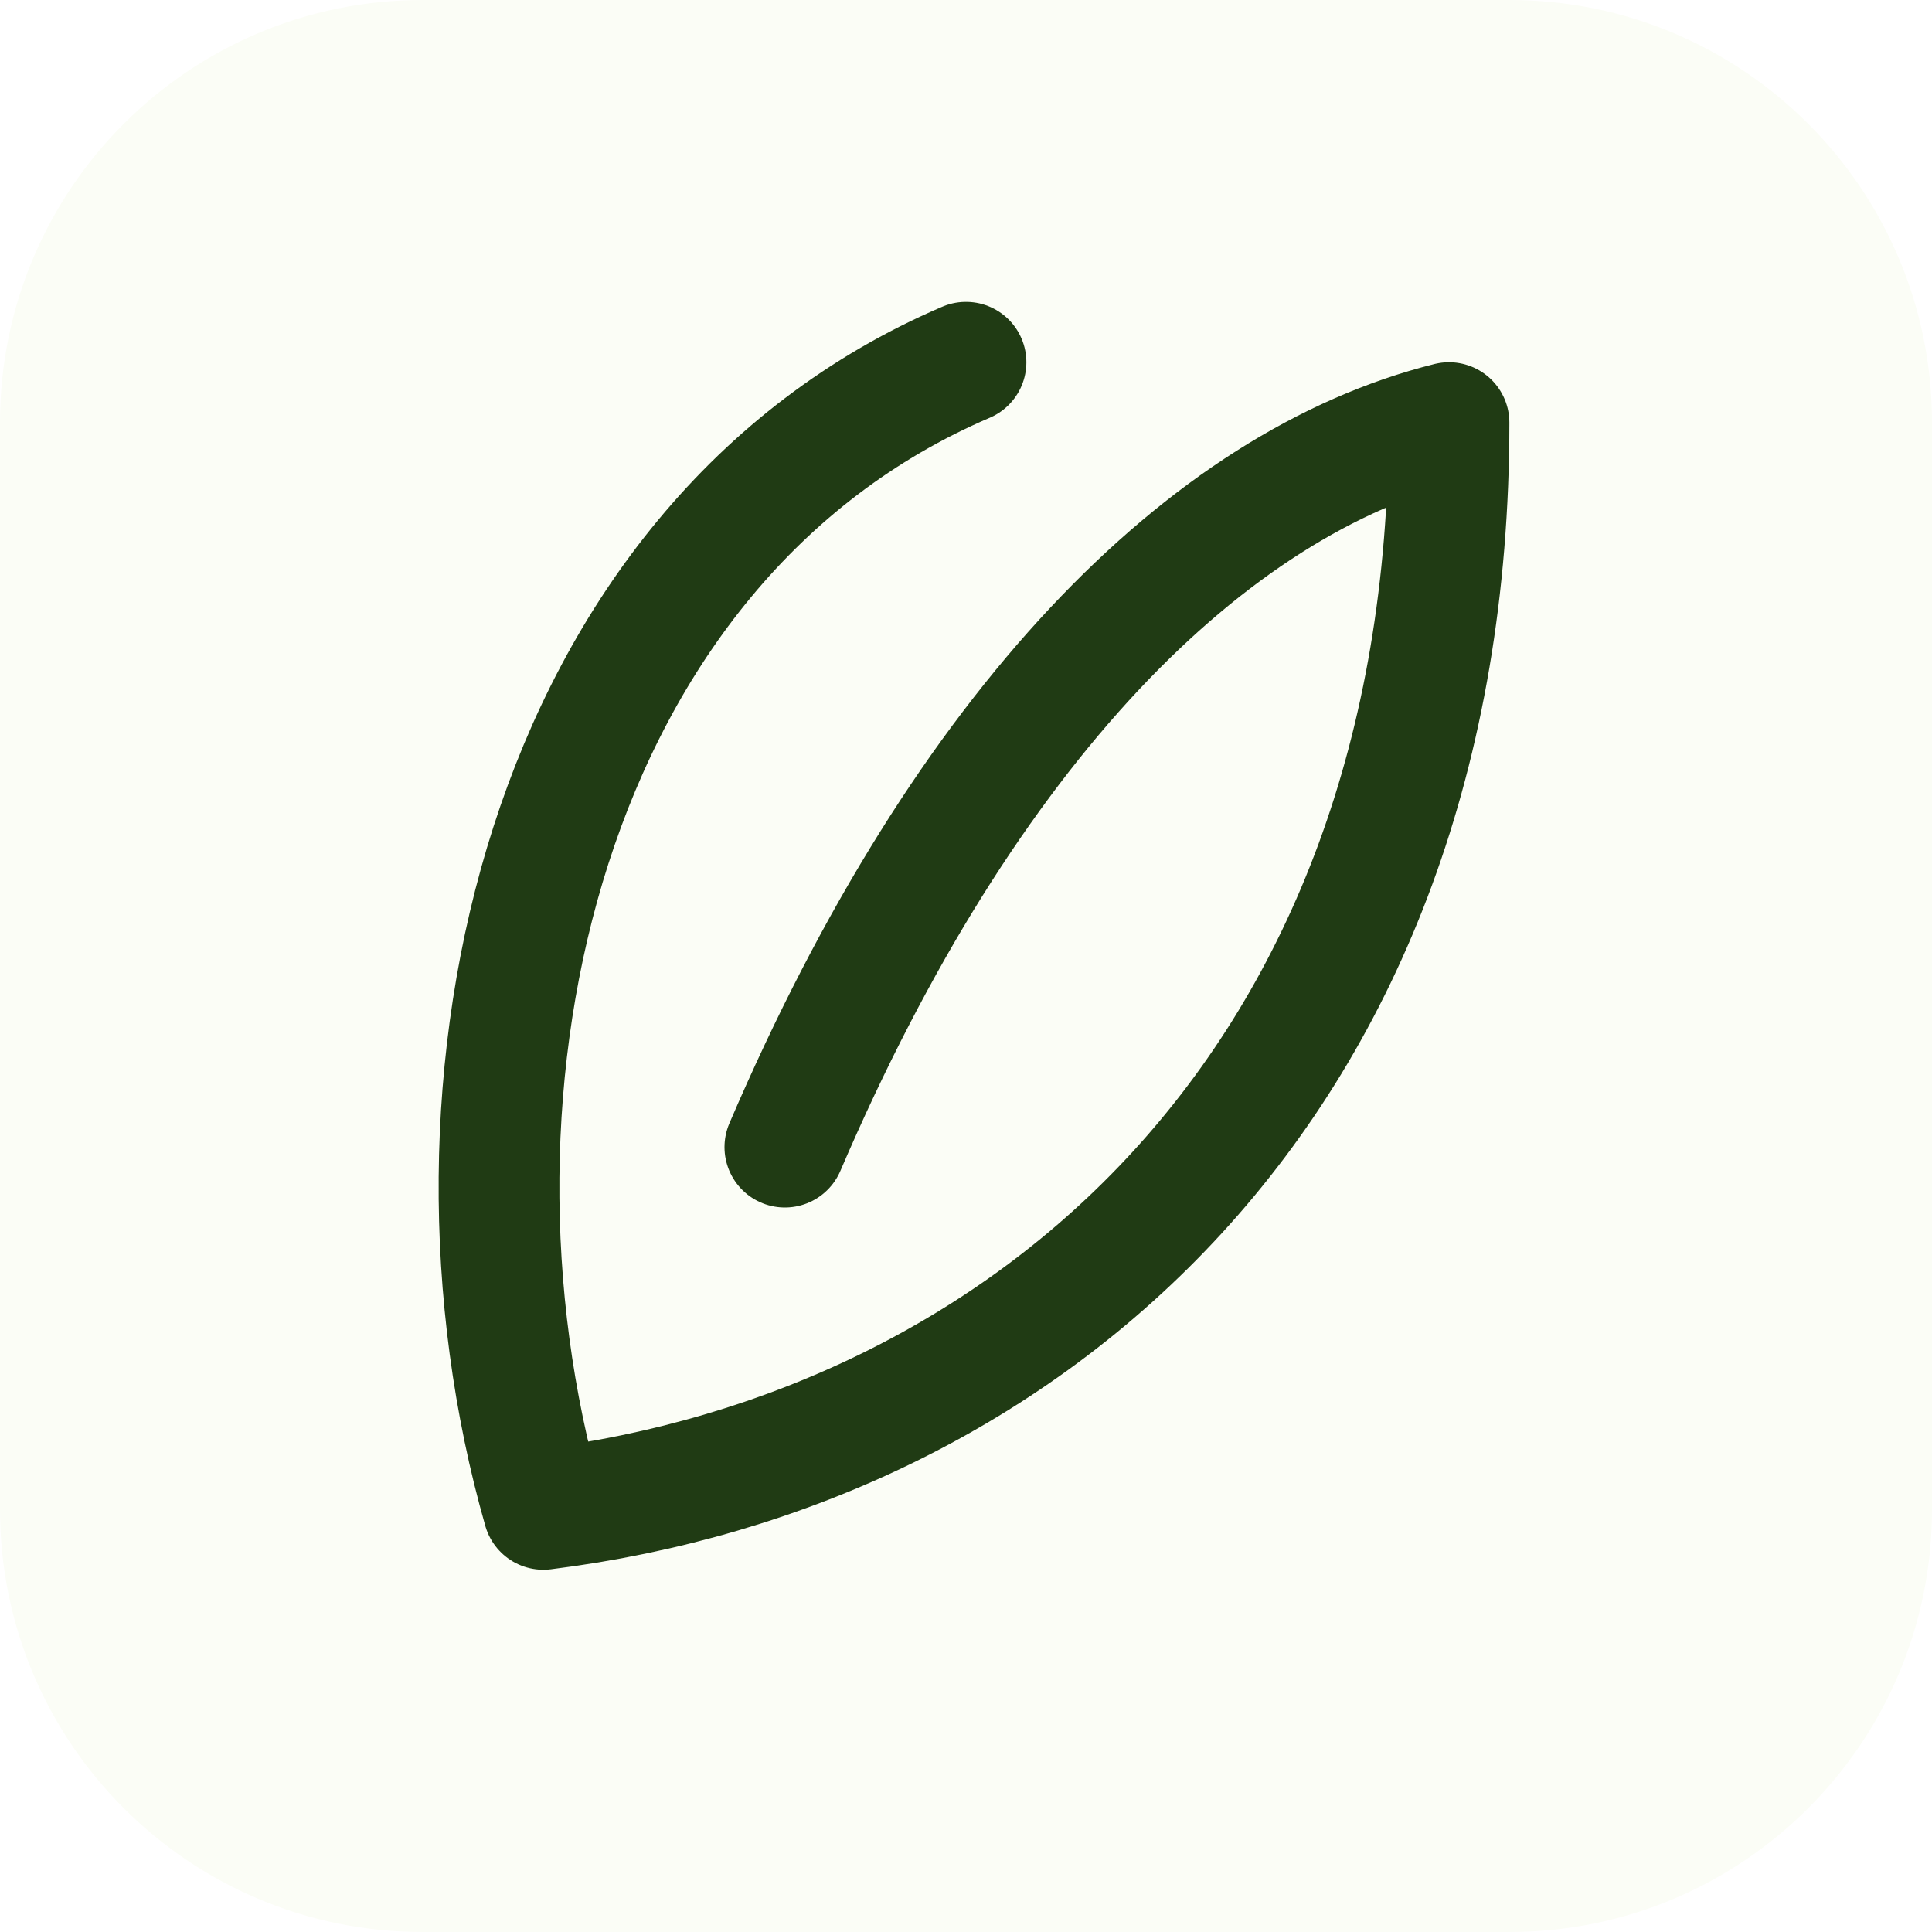
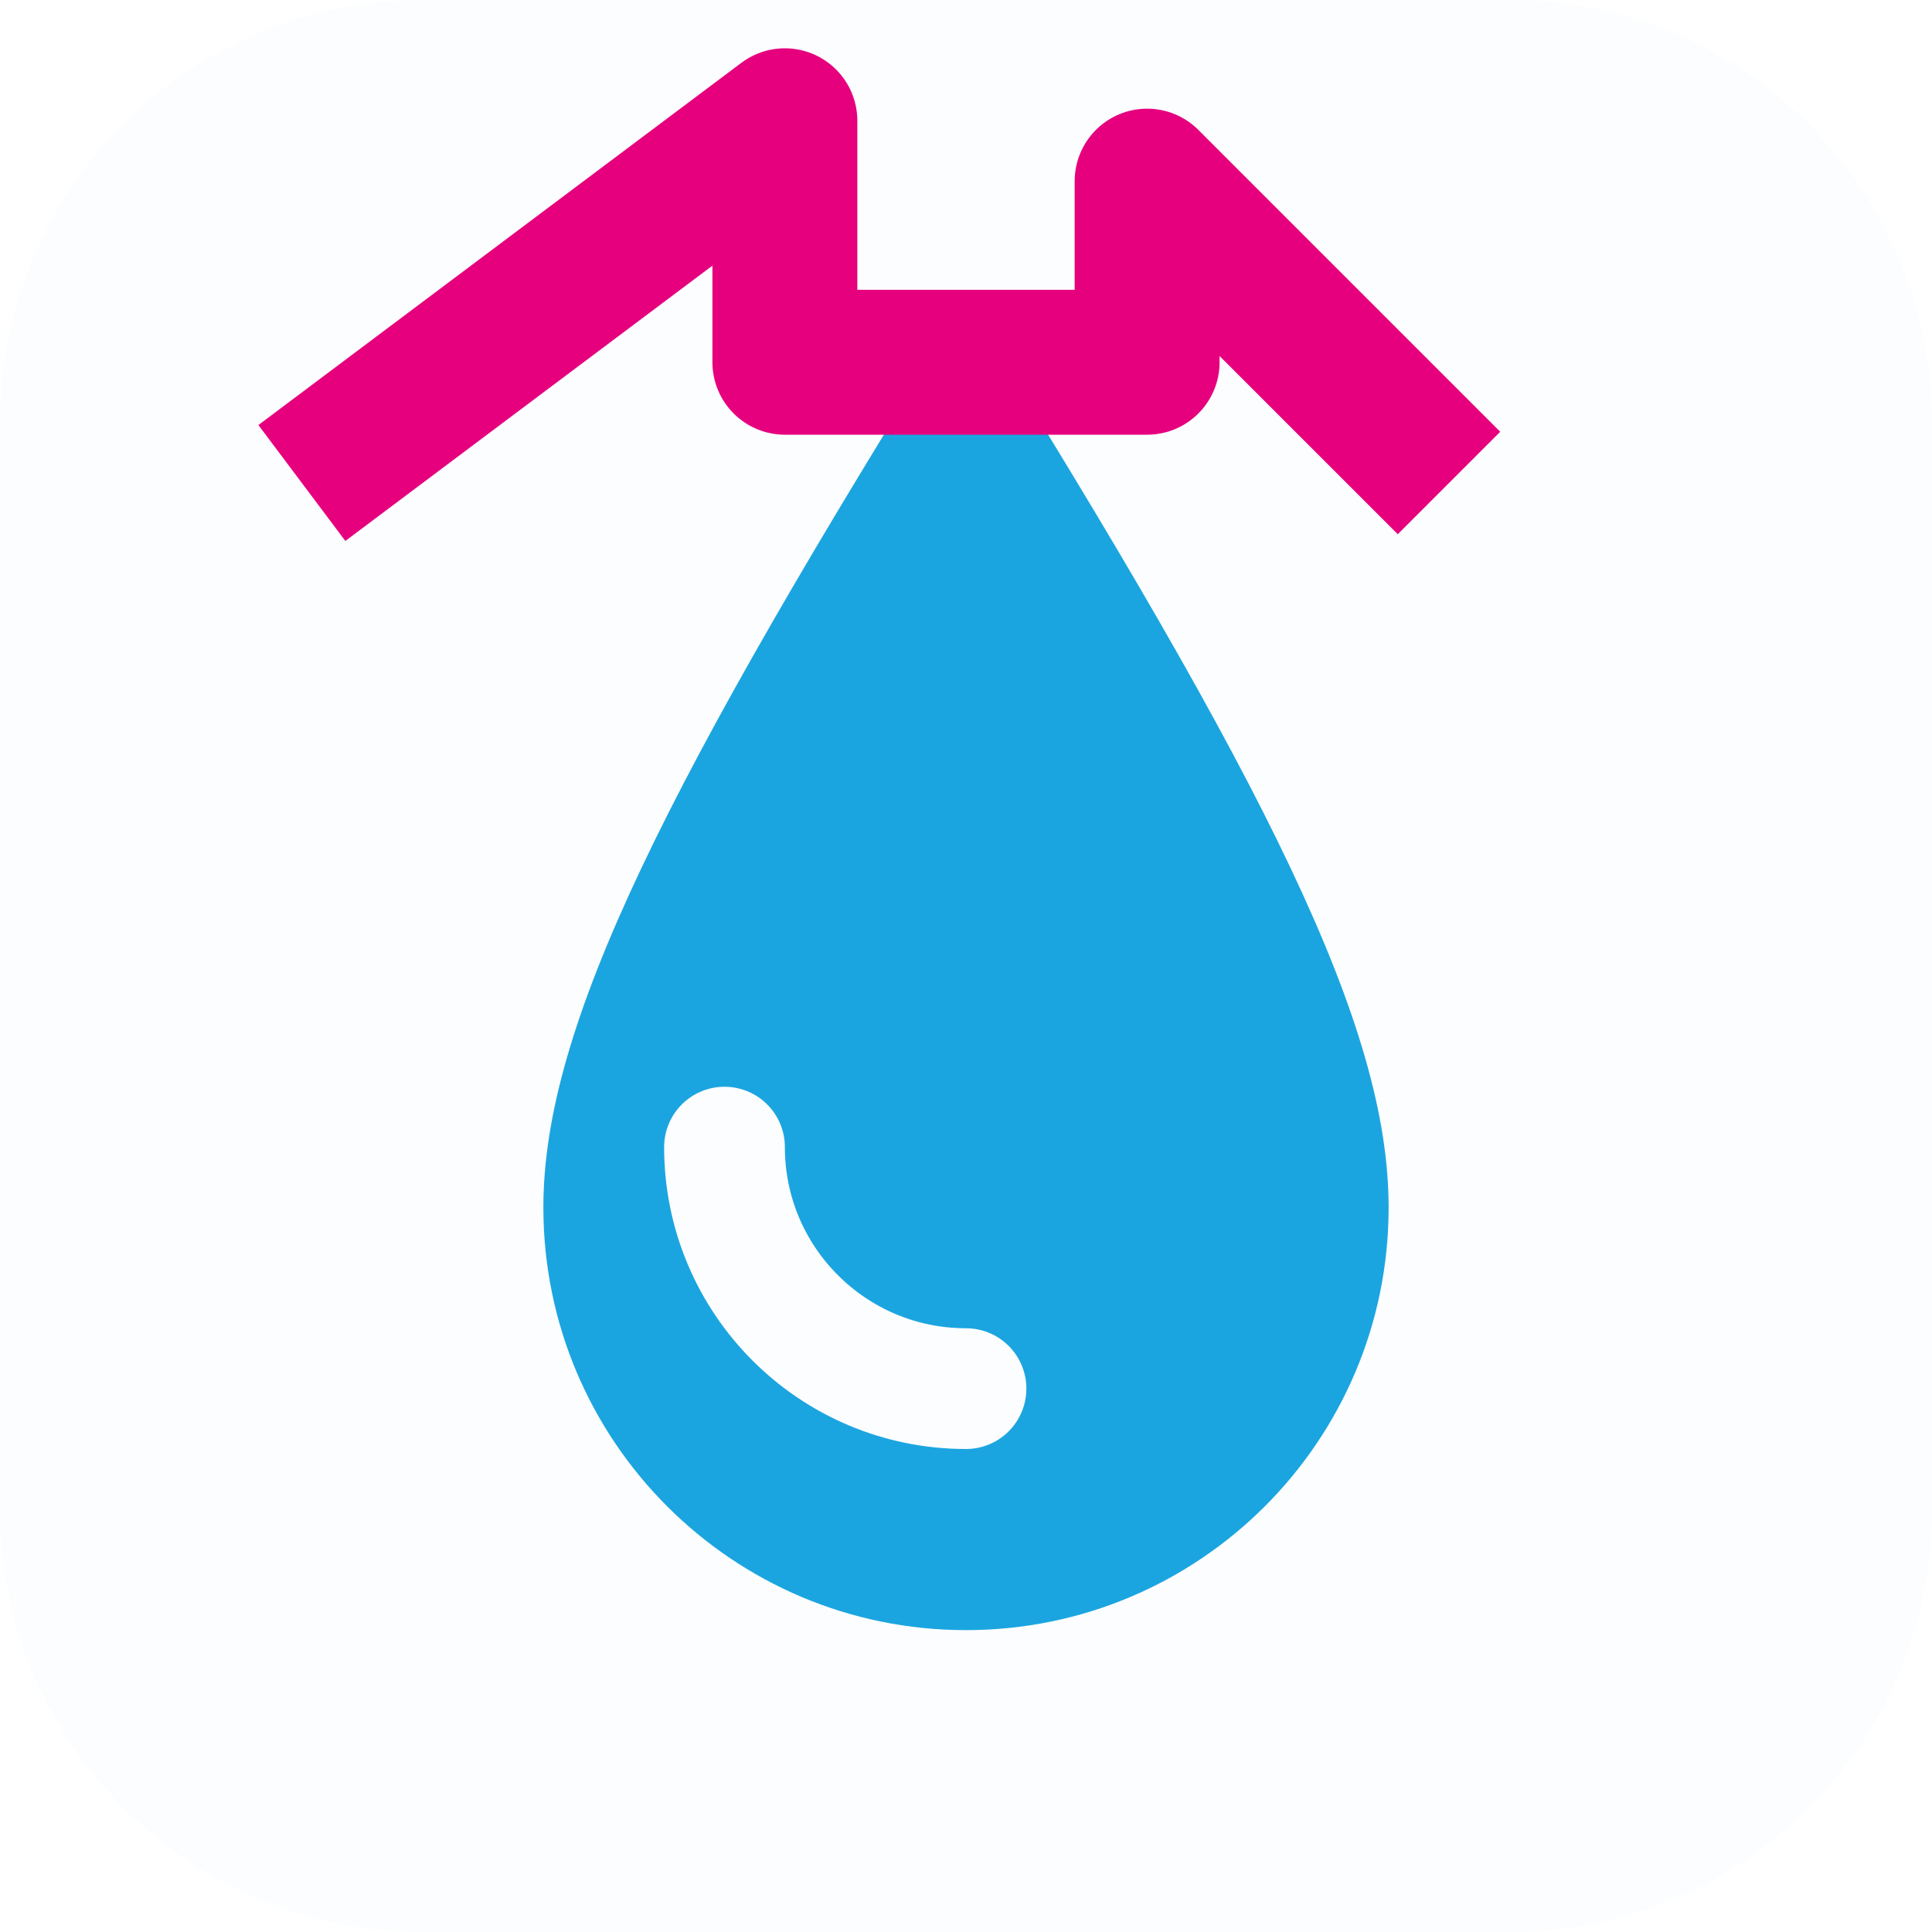
<svg xmlns="http://www.w3.org/2000/svg" viewBox="0 0 32 32">
-   <rect width="32" height="32" rx="7" fill="#fbfdf6" />
-   <path d="M16 6 C 9 9, 7 18, 9 25 C 17 24, 24 18, 24 7 C 20 8, 16 12, 13 19" fill="none" stroke="#203b14" stroke-width="2" stroke-linecap="round" stroke-linejoin="round" />
+   <rect width="32" height="32" rx="7" fill="#fbfdfe" />
+   <path d="M16 5 C 11 13, 9 17, 9 20 a7 7 0 0 0 14 0 c0-3-2-7-7-15 Z" fill="#1ba5e0" />
+   <path d="M12 19 a4 4 0 0 0 4 4" fill="none" stroke="#fbfdfe" stroke-width="2" stroke-linecap="round" />
+   <path d="M5 8 L13 2 L13 6 L19 6 L19 3 L24 8" fill="none" stroke="#e6007e" stroke-width="2.4" stroke-linejoin="round" />
</svg>
